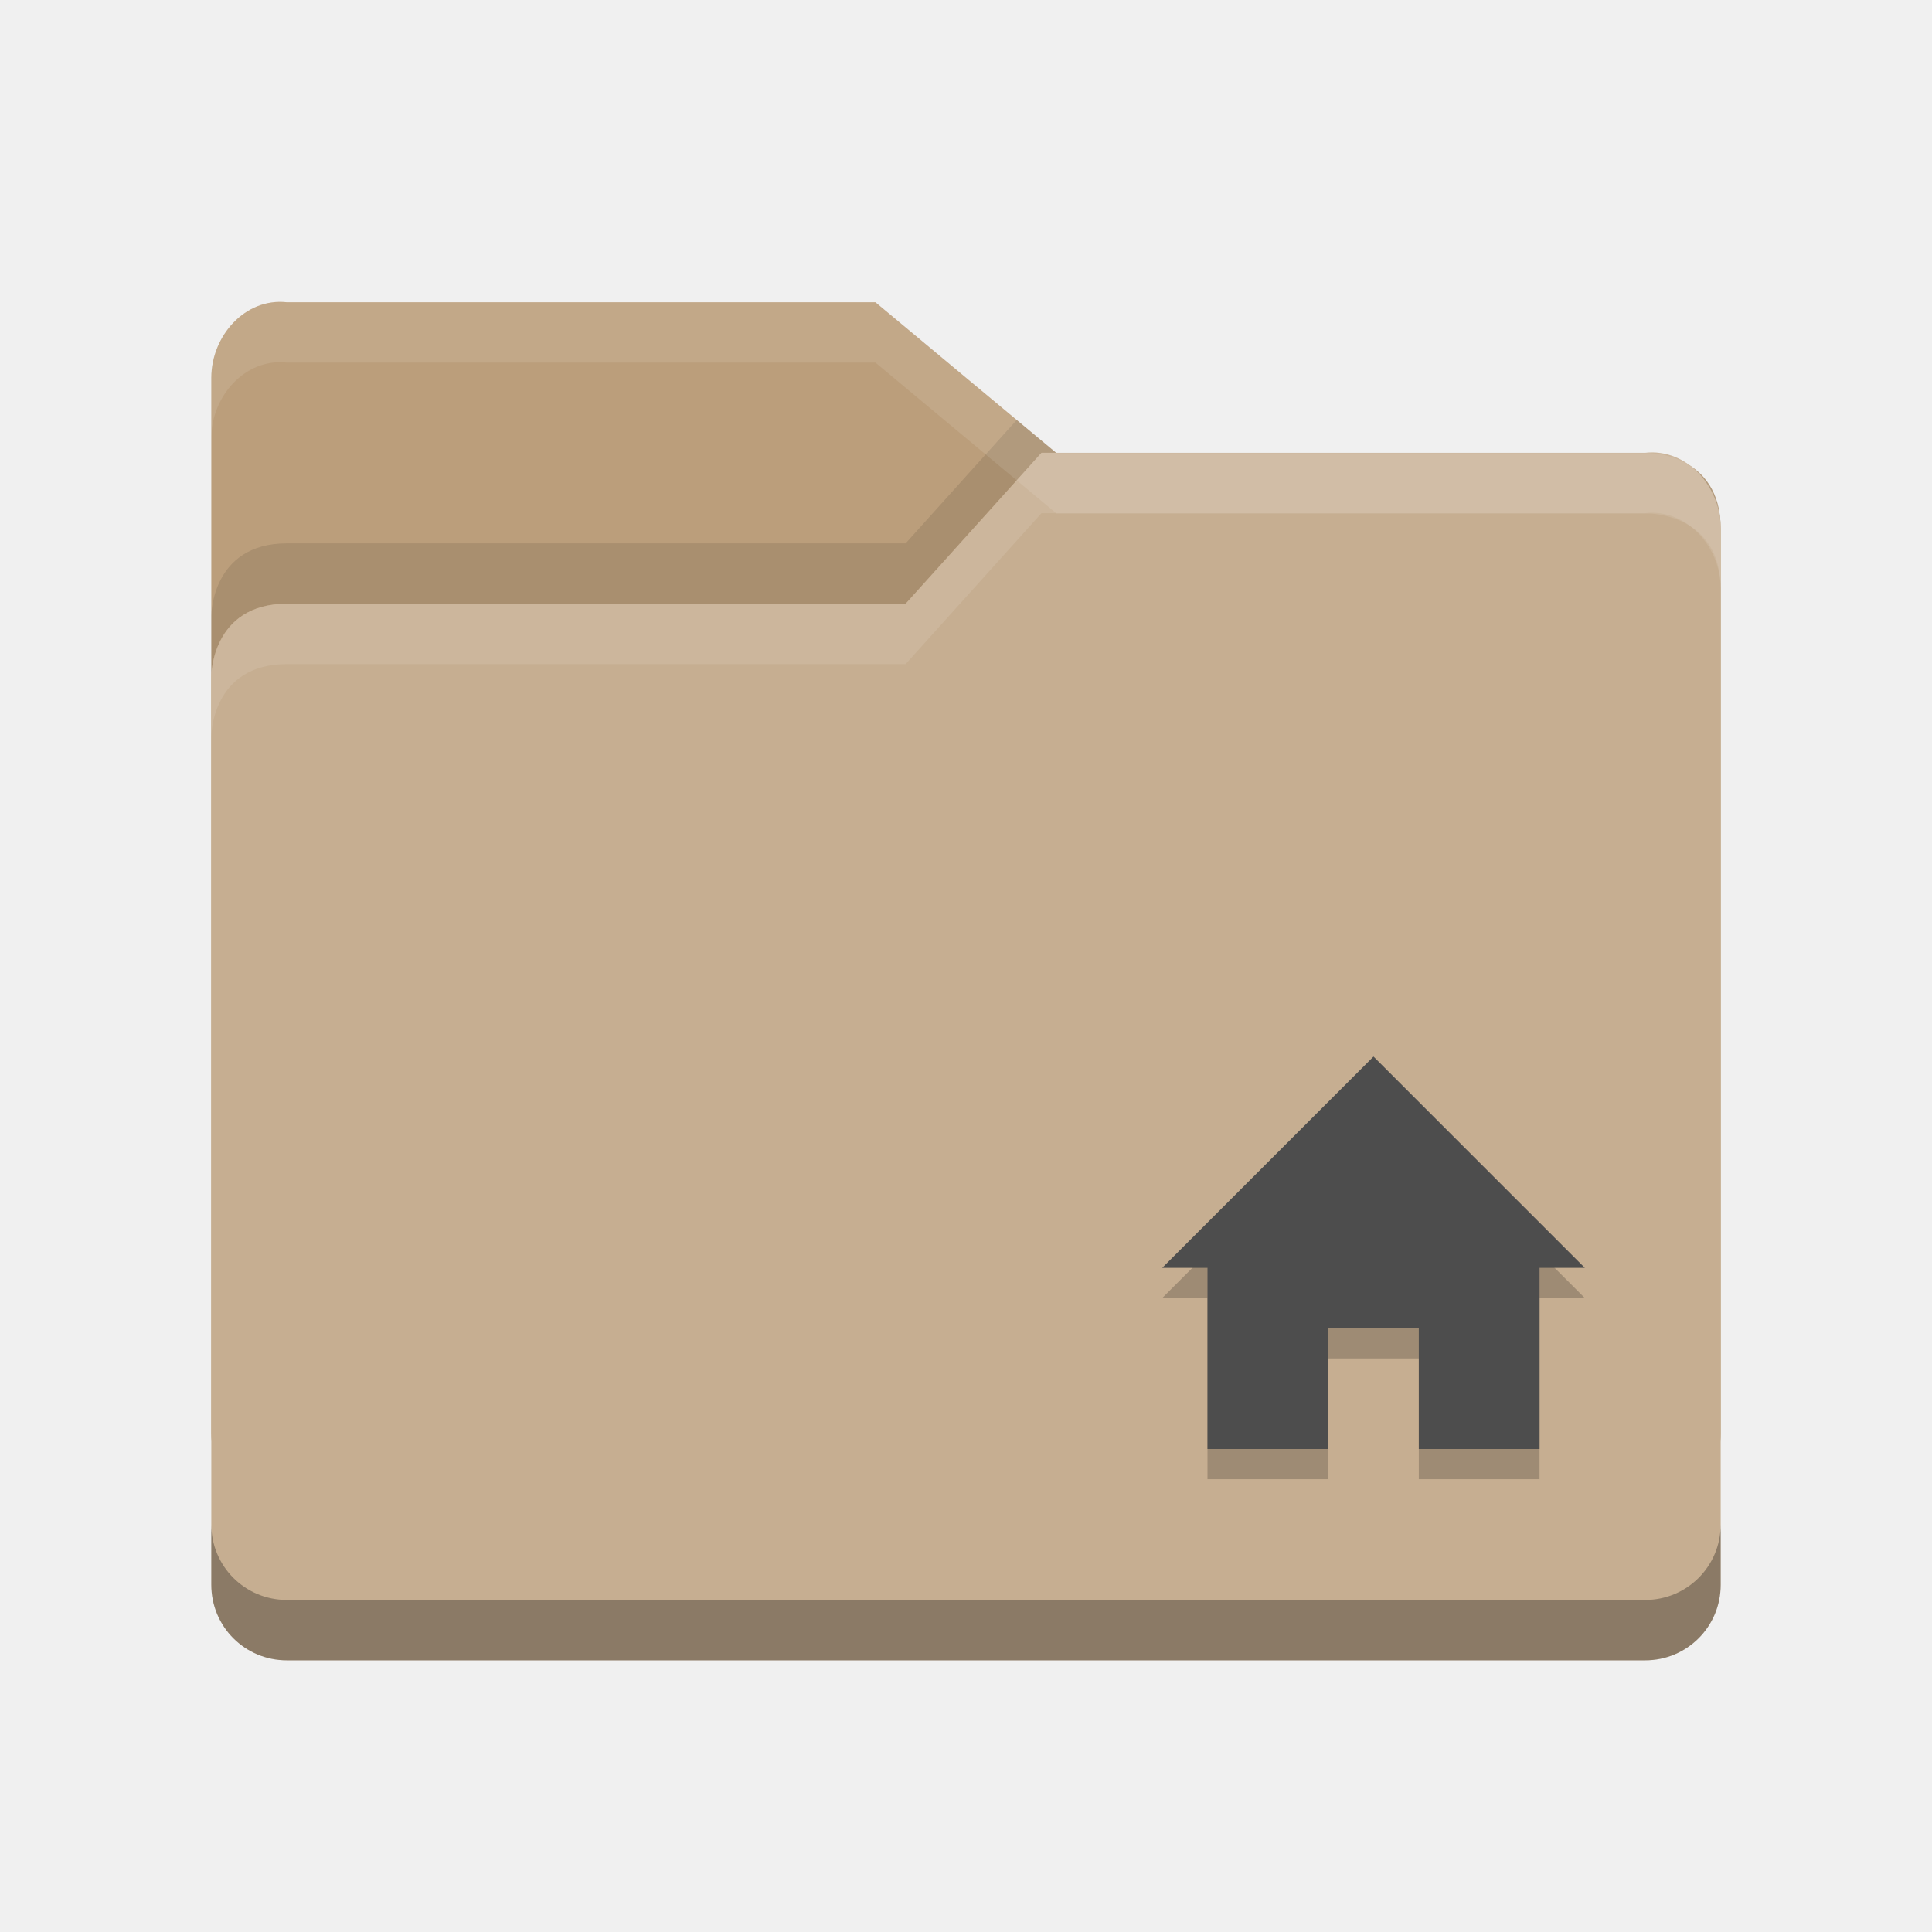
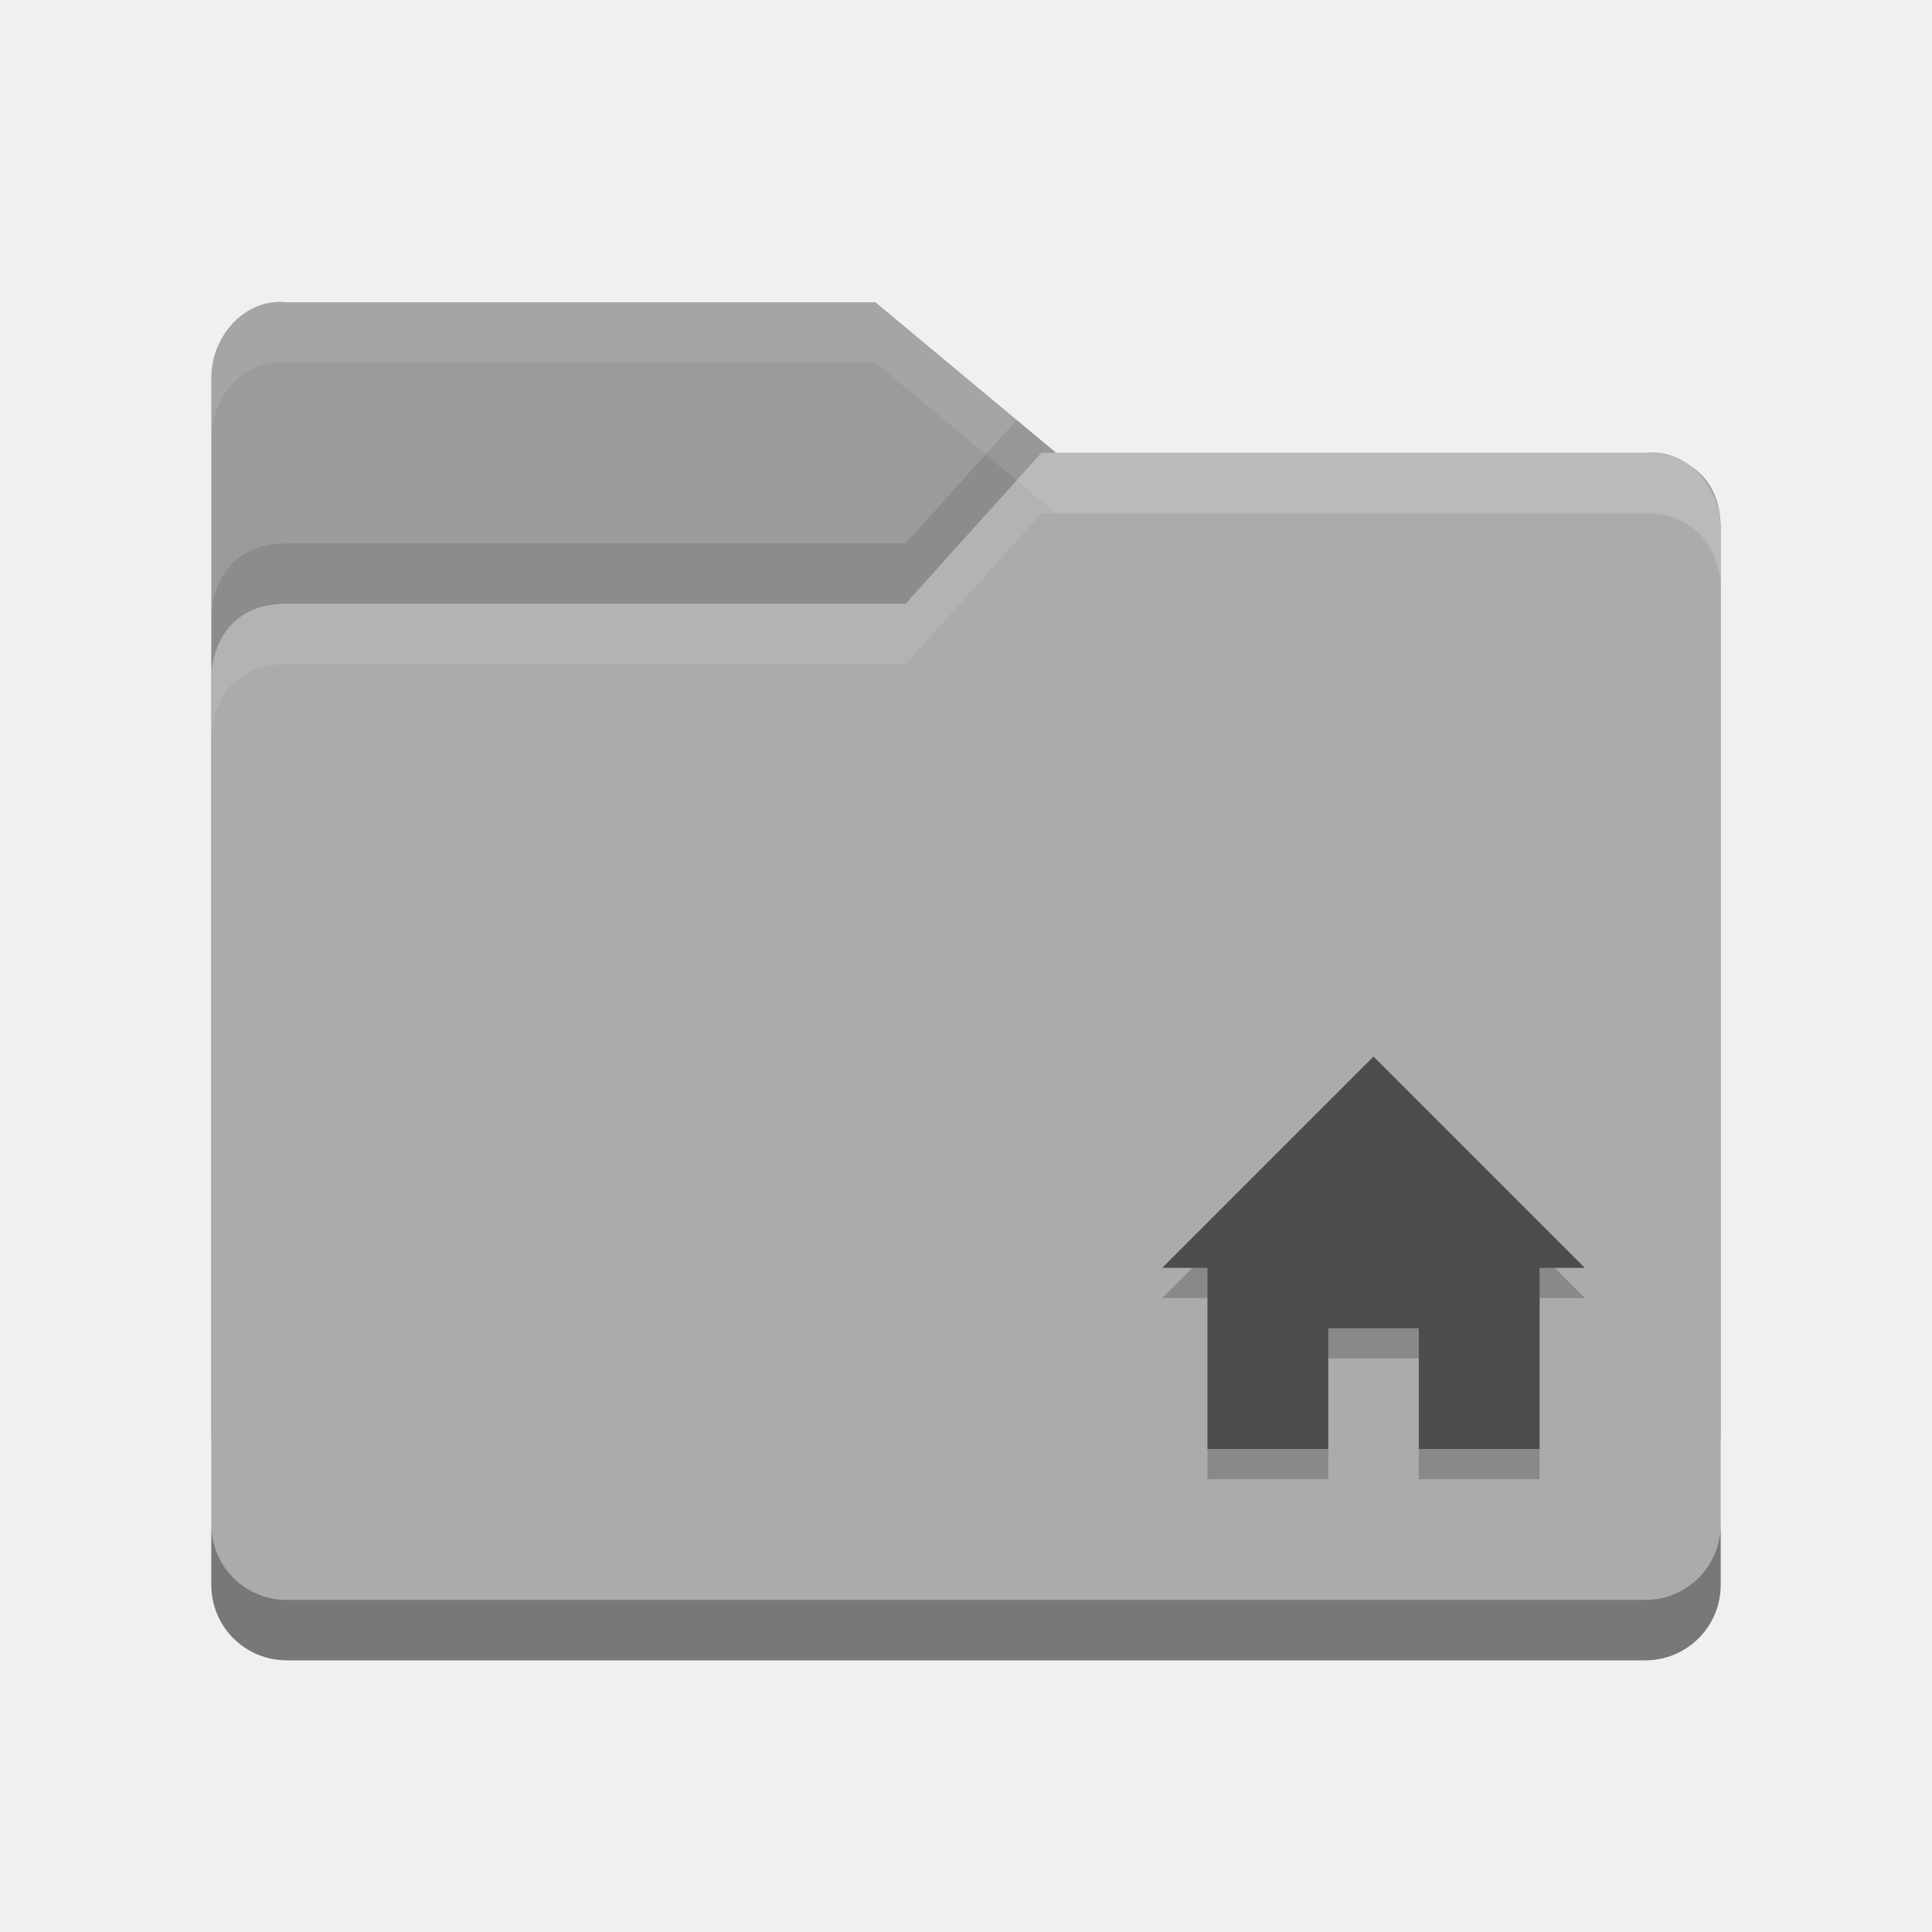
<svg xmlns="http://www.w3.org/2000/svg" width="64" height="64" viewBox="0 0 64 64" id="svg2" version="1.1">
  <defs id="defs4" />
  <g id="layer1" transform="translate(0,-988.3622)">
    <g transform="translate(-5e-5,988.3622)" id="g8947">
-       <path style="fill:#bb9e7b" d="M 7,47.501 7,12.513 C 7,11.129 8.123,9.86 9.5,10.013 l 19.5,0 6,4.999 19.628,0 c 0,0 2.372,0 2.372,2.499 l 0,29.99 c 0,1.385 -1.115,2.499 -2.5,2.499 l -44.999,0 c -1.385,0 -2.5,-1.115 -2.5,-2.499 z" id="path5171" />
+       <path style="fill:#9b9b9b" d="M 7,47.501 7,12.513 C 7,11.129 8.123,9.86 9.5,10.013 l 19.5,0 6,4.999 19.628,0 c 0,0 2.372,0 2.372,2.499 l 0,29.99 c 0,1.385 -1.115,2.499 -2.5,2.499 l -44.999,0 c -1.385,0 -2.5,-1.115 -2.5,-2.499 z" id="path5171" />
      <path style="opacity:0.1" d="M 33.68,13.912 30,18 9.5,18 C 7,18 7,20.396 7,20.396 l 0,2 C 7,22.396 7,20 9.5,20 l 20.5,0 4.5,-5 0.486,0 -1.307,-1.088 z m 22.355,1.565 c 0.578,0.467 0.957,1.211 0.963,2.004 -0.009,-1.07 -0.459,-1.661 -0.963,-2.004 z" id="path5041" />
-       <path style="fill:#c6ae91" d="m 57,52.5 0,-35 C 57,16.115 55.877,14.847 54.5,15 L 34.5,15 30,20 9.5,20 C 7,20 7,22.396 7,22.396 l 0,30.104 c 0,1.385 1.115,2.5 2.5,2.5 l 45,0 c 1.385,0 2.5,-1.115 2.5,-2.5 z" id="path5173" />
+       <path style="fill:#ababab" d="m 57,52.5 0,-35 C 57,16.115 55.877,14.847 54.5,15 L 34.5,15 30,20 9.5,20 C 7,20 7,22.396 7,22.396 l 0,30.104 c 0,1.385 1.115,2.5 2.5,2.5 l 45,0 c 1.385,0 2.5,-1.115 2.5,-2.5 z" id="path5173" />
      <path style="opacity:0.1;fill:#ffffff" d="M 34.5,15 30,20 9.5,20 C 7,20 7,22.396 7,22.396 l 0,2 C 7,24.396 7,22 9.5,22 l 20.5,0 4.5,-5 20,0 c 1.377,-0.153 2.5,1.115 2.5,2.5 l 0,-2 C 57,16.115 55.877,14.847 54.5,15 l -20,0 z" id="path5029" />
      <path style="opacity:0.3" d="m 7,50.5 0,2 C 7,53.885 8.115,55 9.5,55 l 45,0 c 1.385,0 2.5,-1.115 2.5,-2.5 l 0,-2 c 0,1.385 -1.115,2.5 -2.5,2.5 l -45,0 C 8.115,53 7,51.885 7,50.5 Z" id="path5034" />
      <path style="opacity:0.1;fill:#ffffff" d="M 9.5,10.014 C 8.123,9.861 7,11.129 7,12.514 l 0,1.998 c 0,-1.385 1.123,-2.653 2.5,-2.5 l 19.5,0 6,5 19.629,0 c 0,0 2.371,8.43e-4 2.371,2.5 l 0,-2 c 0,-2.499 -2.371,-2.5 -2.371,-2.5 l -19.629,0 -6,-4.998 -19.5,0 z" id="path5024" />
      <g transform="translate(82.336,0.95172)" id="g21901">
        <path d="m -43.836,42.048 1.5,0 0,6 4,0 0,-4 3,0 0,4 4,0 0,-6 1.5,0 -7,-7 z" style="opacity:0.2;enable-background:new" id="path3285" />
        <path d="m -43.836,41.048 1.5,0 0,6 4,0 0,-4 3,0 0,4 4,0 0,-6 1.5,0 -7,-7 z" style="fill:#4d4d4d;enable-background:new" id="path5035" />
      </g>
    </g>
  </g>
</svg>
